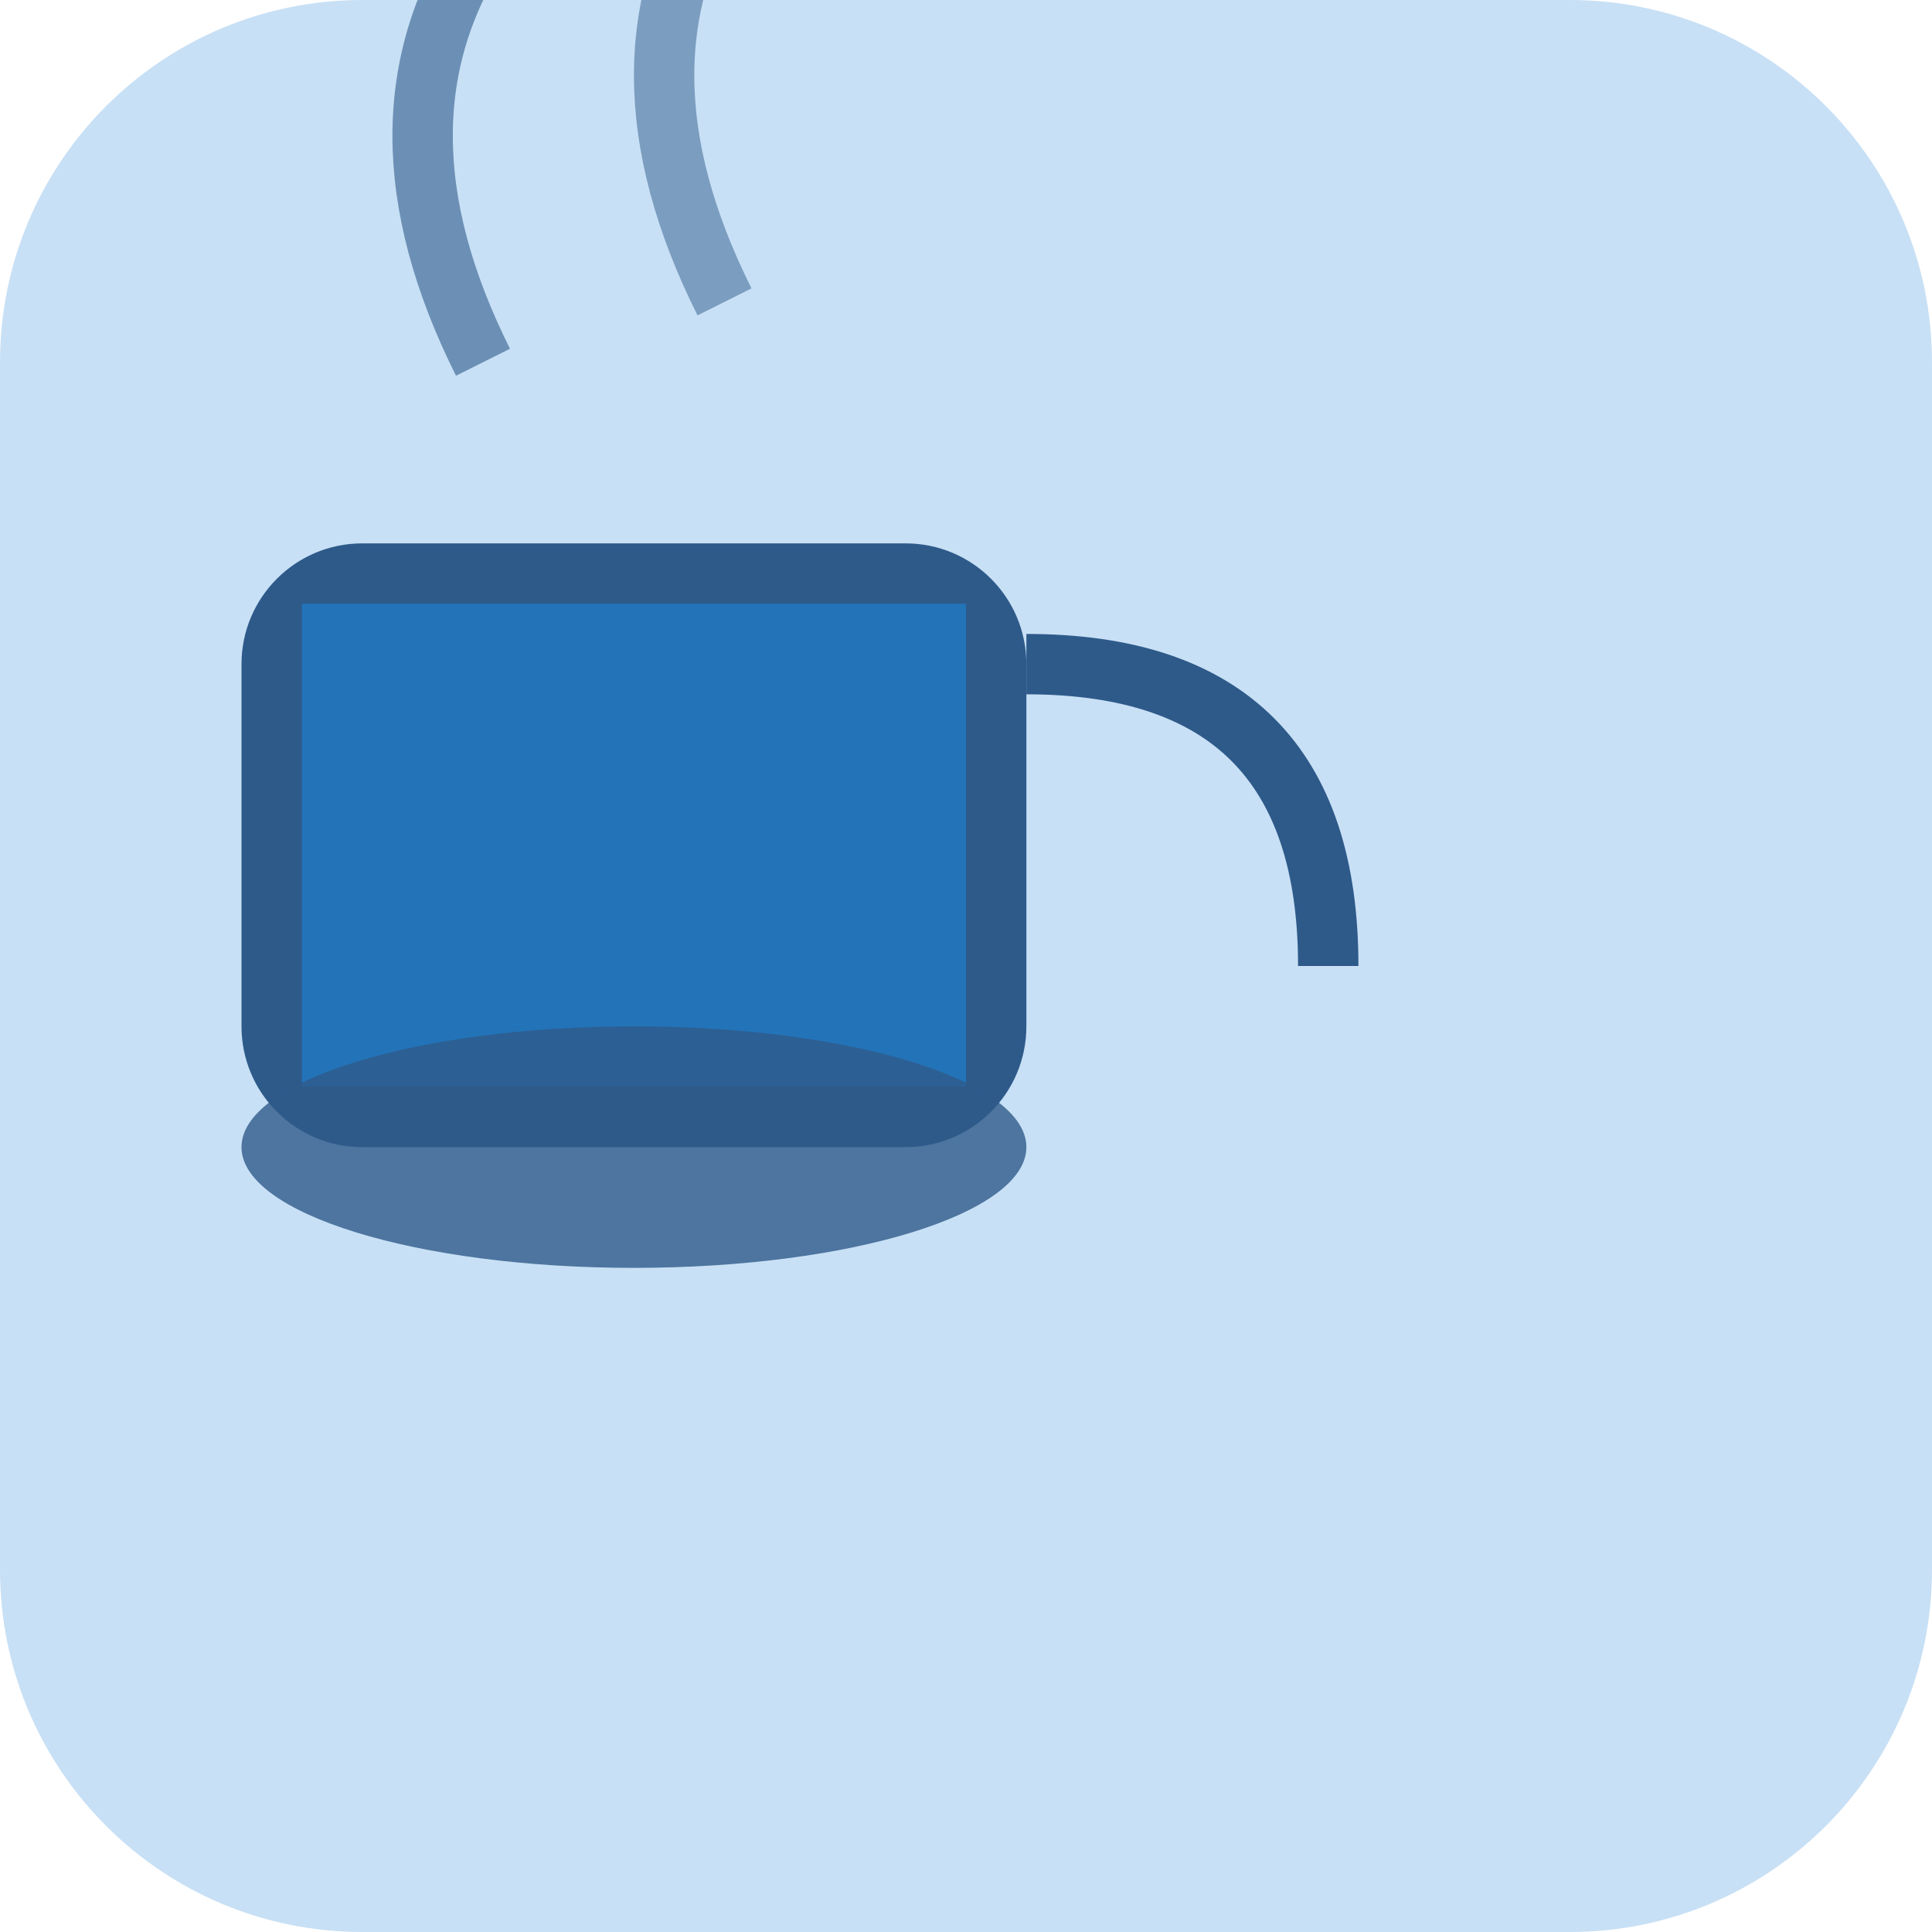
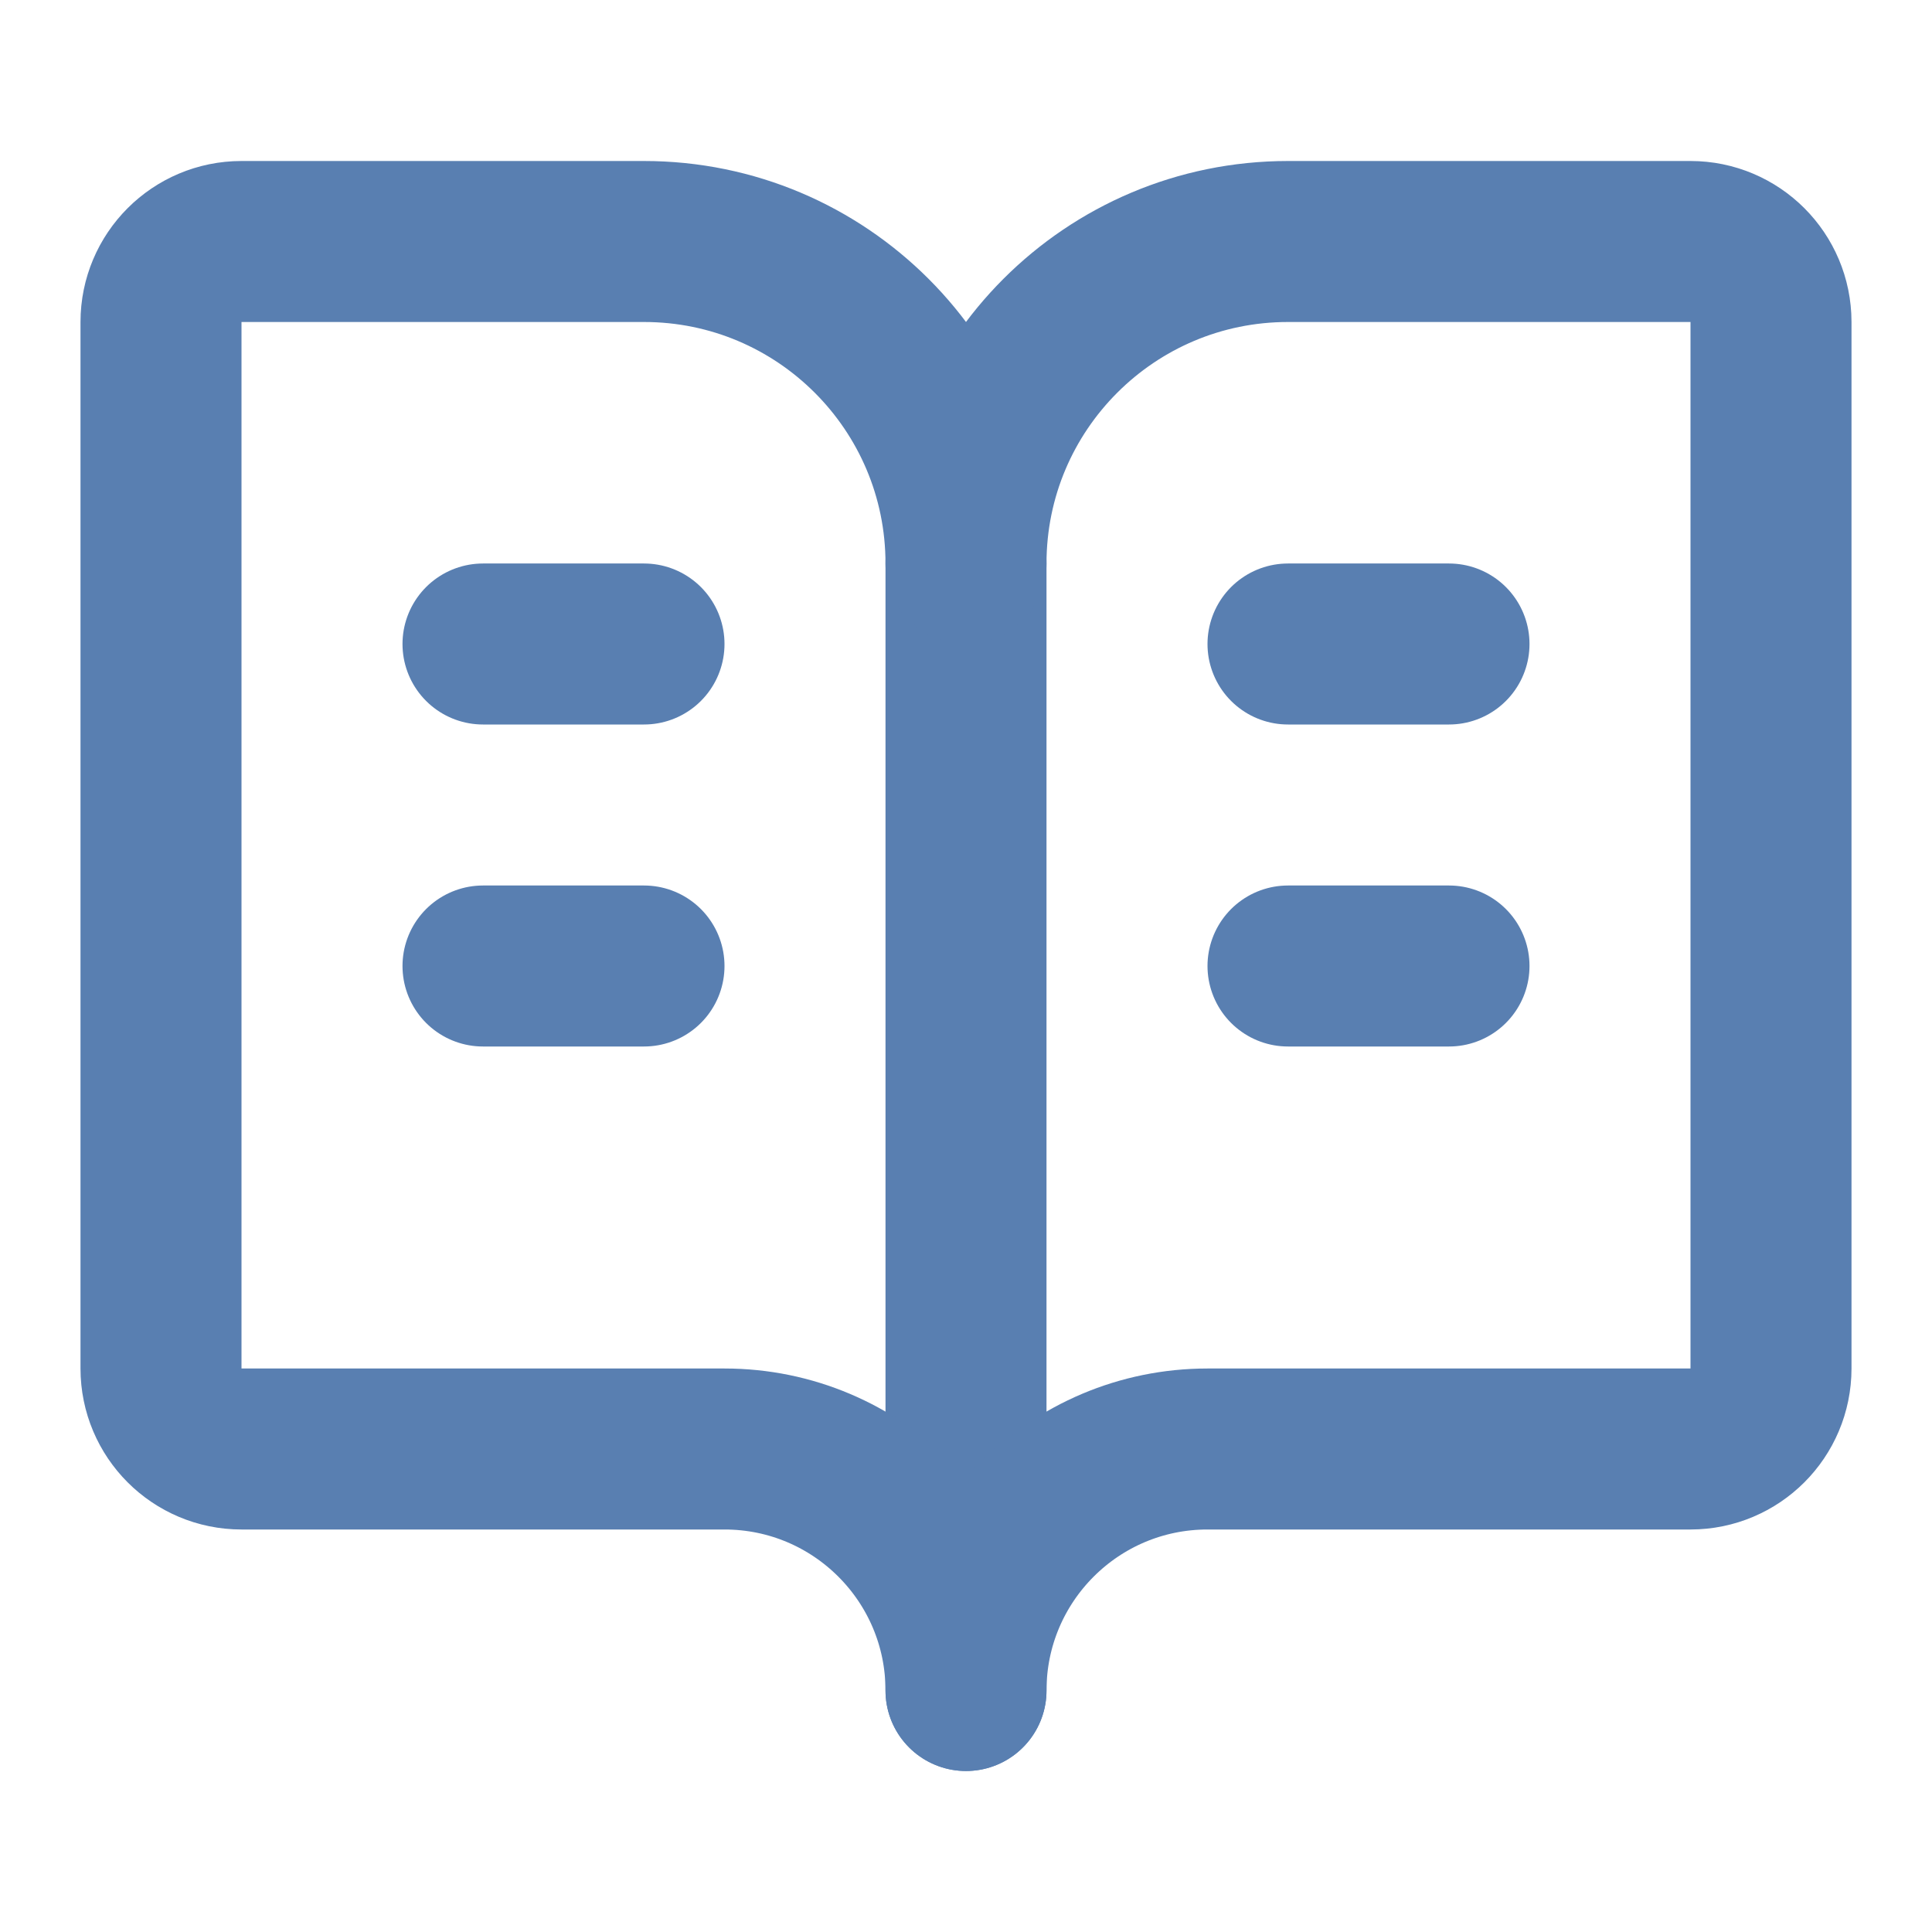
- <svg xmlns="http://www.w3.org/2000/svg" viewBox="0 0 32 32">
-   <rect width="32" height="32" rx="6" fill="#c8e0f5" />
-   <rect x="4" y="9" width="13" height="10" rx="2" fill="#2e5a8a" />
-   <rect x="5" y="10" width="11" height="8" fill="#1e7ecc" opacity="0.7" />
-   <path d="M 17 11 Q 22 11 22 16" stroke="#2e5a8a" strokeWidth="1.8" fill="none" />
-   <ellipse cx="10.5" cy="19" rx="6.5" ry="2" fill="#2e5a8a" opacity="0.8" />
-   <path d="M 8 6 Q 6 2 8 -1" stroke="#2e5a8a" strokeWidth="1.5" fill="none" opacity="0.6" />
-   <path d="M 12 5 Q 10 1 12 -2" stroke="#2e5a8a" strokeWidth="1.5" fill="none" opacity="0.5" />
+ <svg xmlns="http://www.w3.org/2000/svg" width="24" height="24" viewBox="0 0 24 24" fill="none" stroke="#597fb1" stroke-width="2" stroke-linecap="round" stroke-linejoin="round" class="lucide lucide-book-open-text-icon lucide-book-open-text">
+   <path d="M12 7v14" />
+   <path d="M16 12h2" />
+   <path d="M16 8h2" />
+   <path d="M3 18a1 1 0 0 1-1-1V4a1 1 0 0 1 1-1h5a4 4 0 0 1 4 4 4 4 0 0 1 4-4h5a1 1 0 0 1 1 1v13a1 1 0 0 1-1 1h-6a3 3 0 0 0-3 3 3 3 0 0 0-3-3z" />
+   <path d="M6 12h2" />
+   <path d="M6 8h2" />
</svg>
